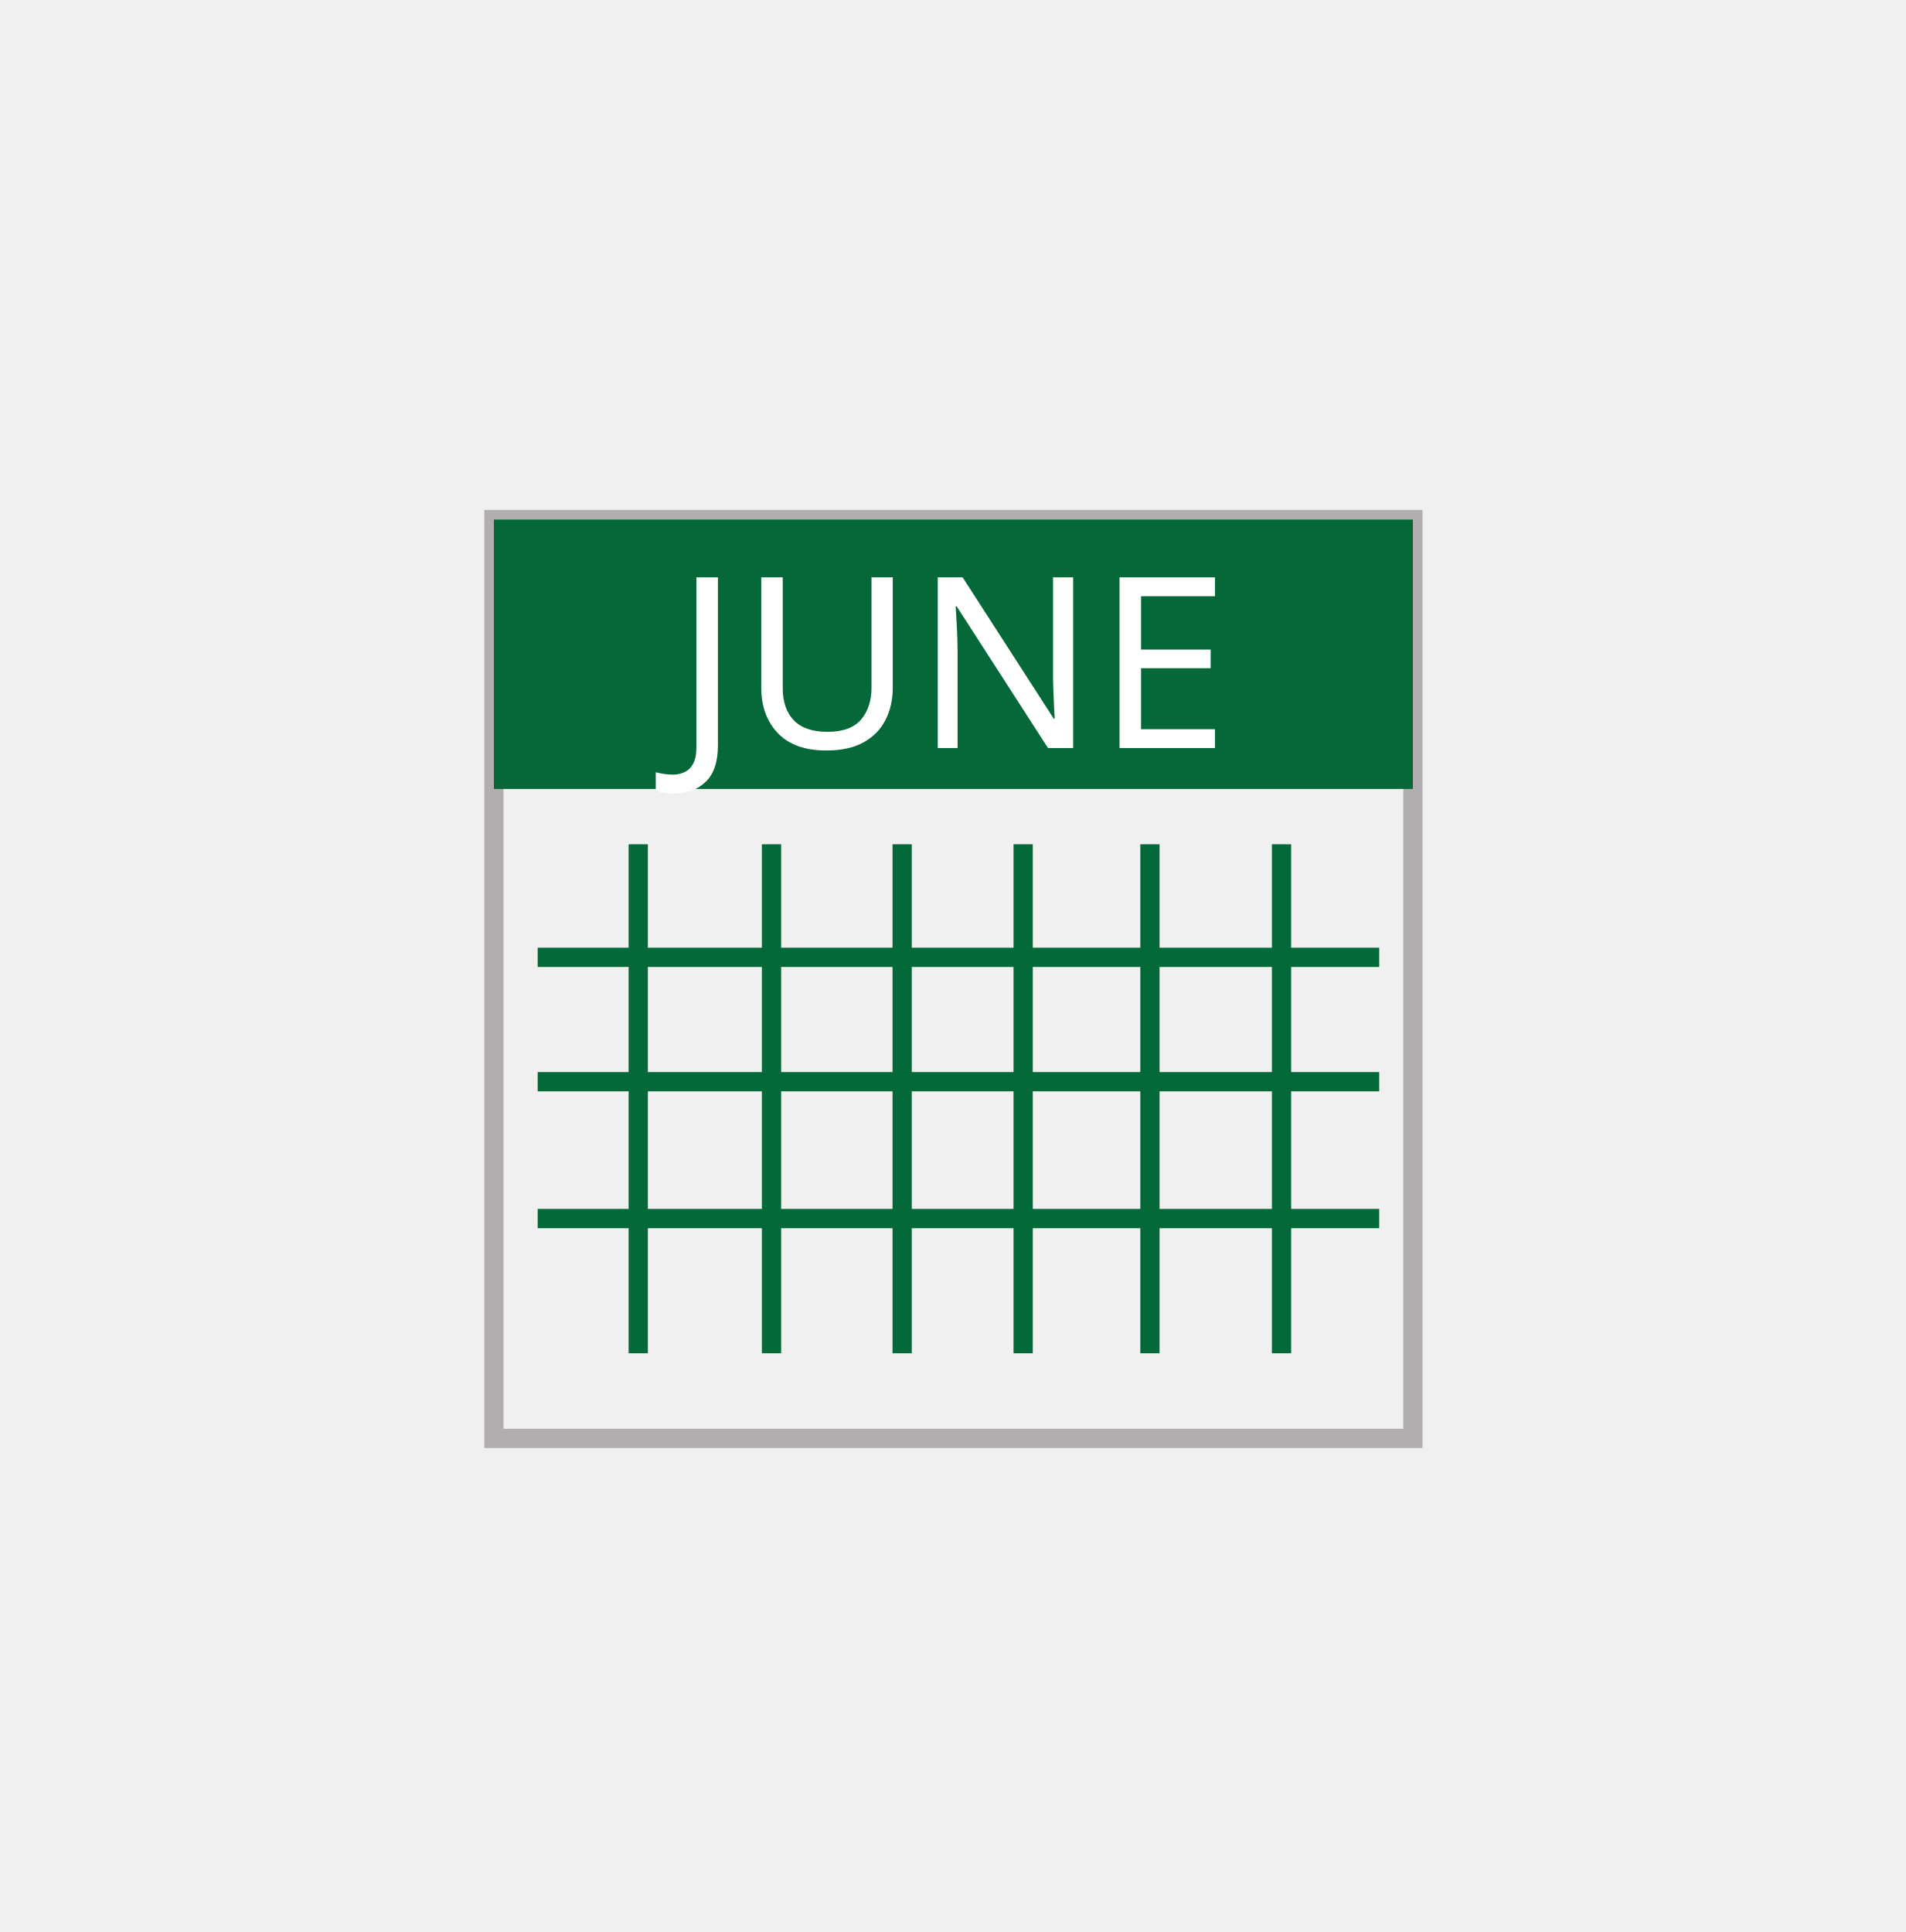
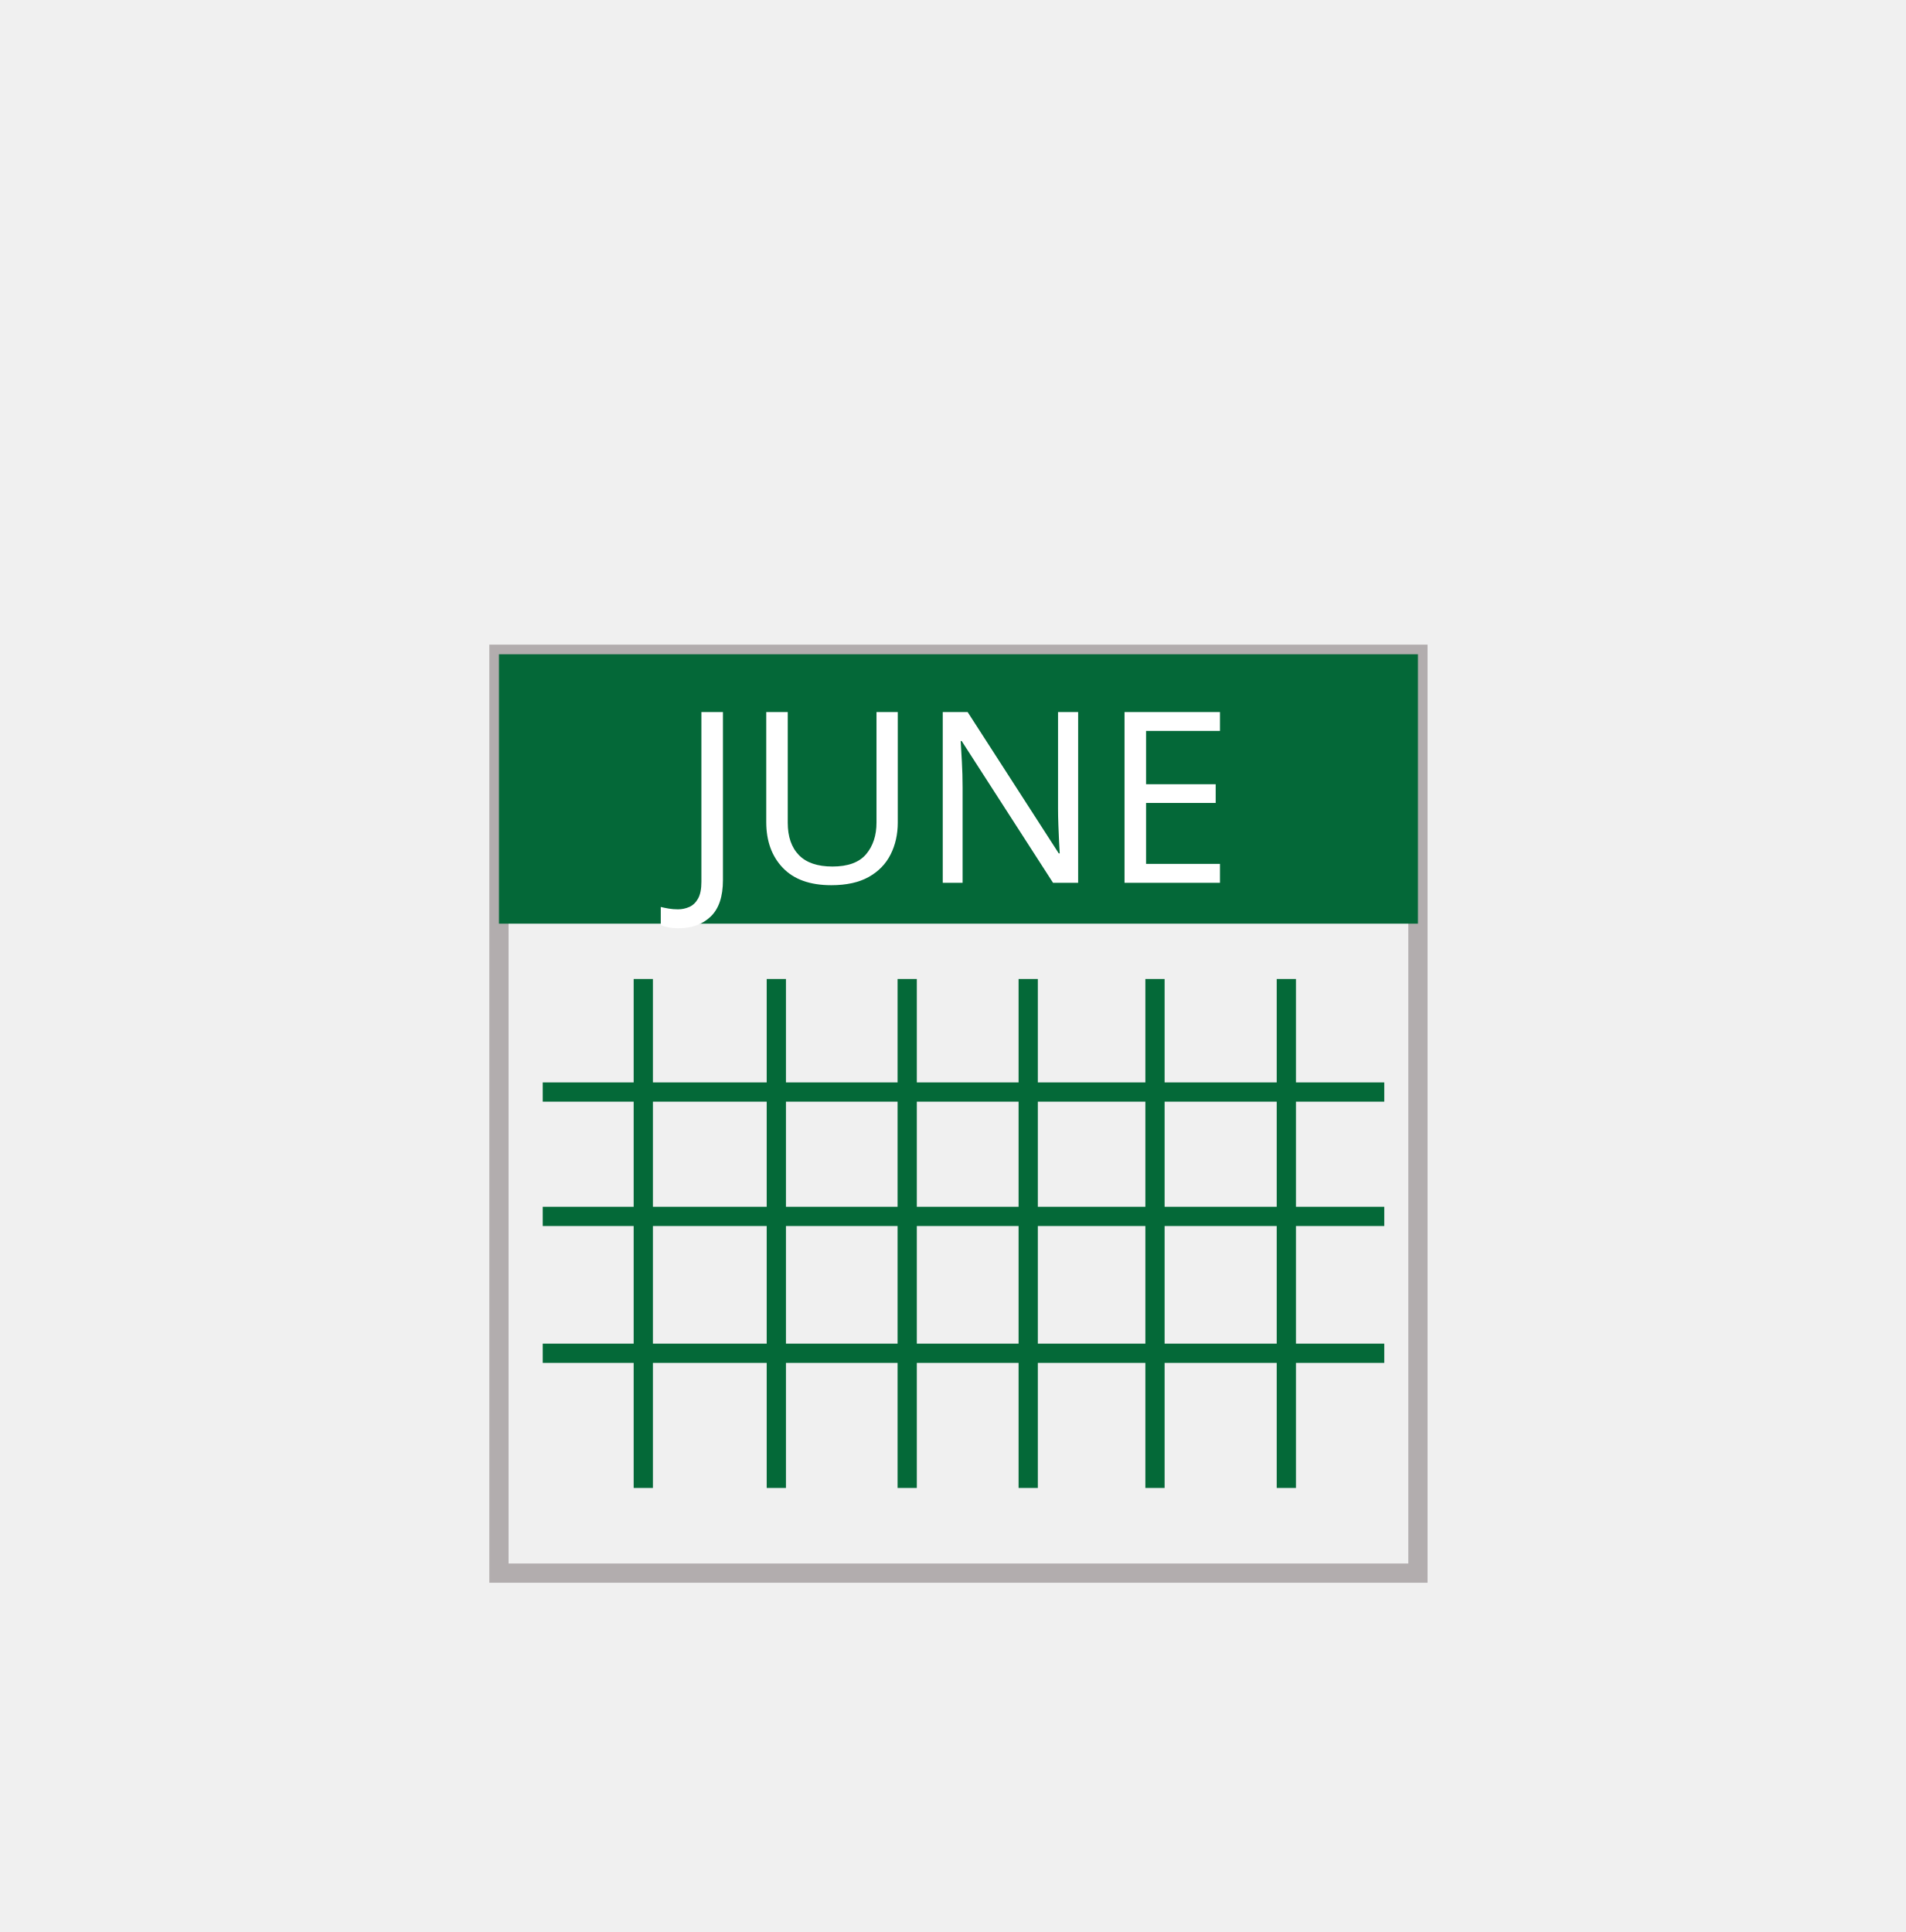
<svg xmlns="http://www.w3.org/2000/svg" version="1.1" id="Layer_1" x="0px" y="0px" viewBox="0 0 792 803.2" enable-background="new 0 0 792 803.2" xml:space="preserve">
-   <rect x="205.3" y="216" fill="none" stroke="#B2ADAE" stroke-width="8" stroke-miterlimit="10" width="382" height="382" />
-   <rect x="205.3" y="216" fill="#046838" width="382" height="112" />
-   <line fill="none" stroke="#046938" stroke-width="8" stroke-miterlimit="10" x1="265.3" y1="351" x2="265.3" y2="562.6" />
-   <line fill="none" stroke="#046938" stroke-width="8" stroke-miterlimit="10" x1="320.7" y1="351" x2="320.7" y2="562.6" />
-   <line fill="none" stroke="#046938" stroke-width="8" stroke-miterlimit="10" x1="375" y1="351" x2="375" y2="562.6" />
-   <line fill="none" stroke="#046938" stroke-width="8" stroke-miterlimit="10" x1="425.3" y1="351" x2="425.3" y2="562.6" />
-   <line fill="none" stroke="#046938" stroke-width="8" stroke-miterlimit="10" x1="478" y1="351" x2="478" y2="562.6" />
-   <line fill="none" stroke="#046938" stroke-width="8" stroke-miterlimit="10" x1="532.7" y1="351" x2="532.7" y2="562.6" />
-   <line fill="none" stroke="#046938" stroke-width="8" stroke-miterlimit="10" x1="573.3" y1="398" x2="223.5" y2="398" />
-   <line fill="none" stroke="#046938" stroke-width="8" stroke-miterlimit="10" x1="573.3" y1="449.7" x2="223.5" y2="449.7" />
-   <line fill="none" stroke="#046938" stroke-width="8" stroke-miterlimit="10" x1="573.3" y1="506.6" x2="223.5" y2="506.6" />
-   <text transform="matrix(1 0 0 1 280.3348 311.0097)" fill="#FFFFFF" font-family="'Exo-Black'" font-size="99.422">JUNE</text>
+   <rect x="207.4" y="272" fill="none" stroke="#B2ADAE" stroke-width="8" stroke-miterlimit="10" width="382" height="382" />
+   <rect x="207.4" y="272" fill="#046838" width="382" height="112" />
+   <line fill="none" stroke="#046938" stroke-width="8" stroke-miterlimit="10" x1="267.4" y1="407" x2="267.4" y2="618.6" />
+   <line fill="none" stroke="#046938" stroke-width="8" stroke-miterlimit="10" x1="322.7" y1="407" x2="322.7" y2="618.6" />
+   <line fill="none" stroke="#046938" stroke-width="8" stroke-miterlimit="10" x1="377.1" y1="407" x2="377.1" y2="618.6" />
+   <line fill="none" stroke="#046938" stroke-width="8" stroke-miterlimit="10" x1="427.4" y1="407" x2="427.4" y2="618.6" />
+   <line fill="none" stroke="#046938" stroke-width="8" stroke-miterlimit="10" x1="480.1" y1="407" x2="480.1" y2="618.6" />
+   <line fill="none" stroke="#046938" stroke-width="8" stroke-miterlimit="10" x1="534.7" y1="407" x2="534.7" y2="618.6" />
+   <line fill="none" stroke="#046938" stroke-width="8" stroke-miterlimit="10" x1="575.4" y1="454" x2="225.6" y2="454" />
+   <line fill="none" stroke="#046938" stroke-width="8" stroke-miterlimit="10" x1="575.4" y1="505.7" x2="225.6" y2="505.7" />
+   <line fill="none" stroke="#046938" stroke-width="8" stroke-miterlimit="10" x1="575.4" y1="562.6" x2="225.6" y2="562.6" />
+   <text transform="matrix(1 0 0 1 282.4163 367.0097)" fill="#FFFFFF" font-family="'Exo-Black'" font-size="99.422">JUNE</text>
</svg>
